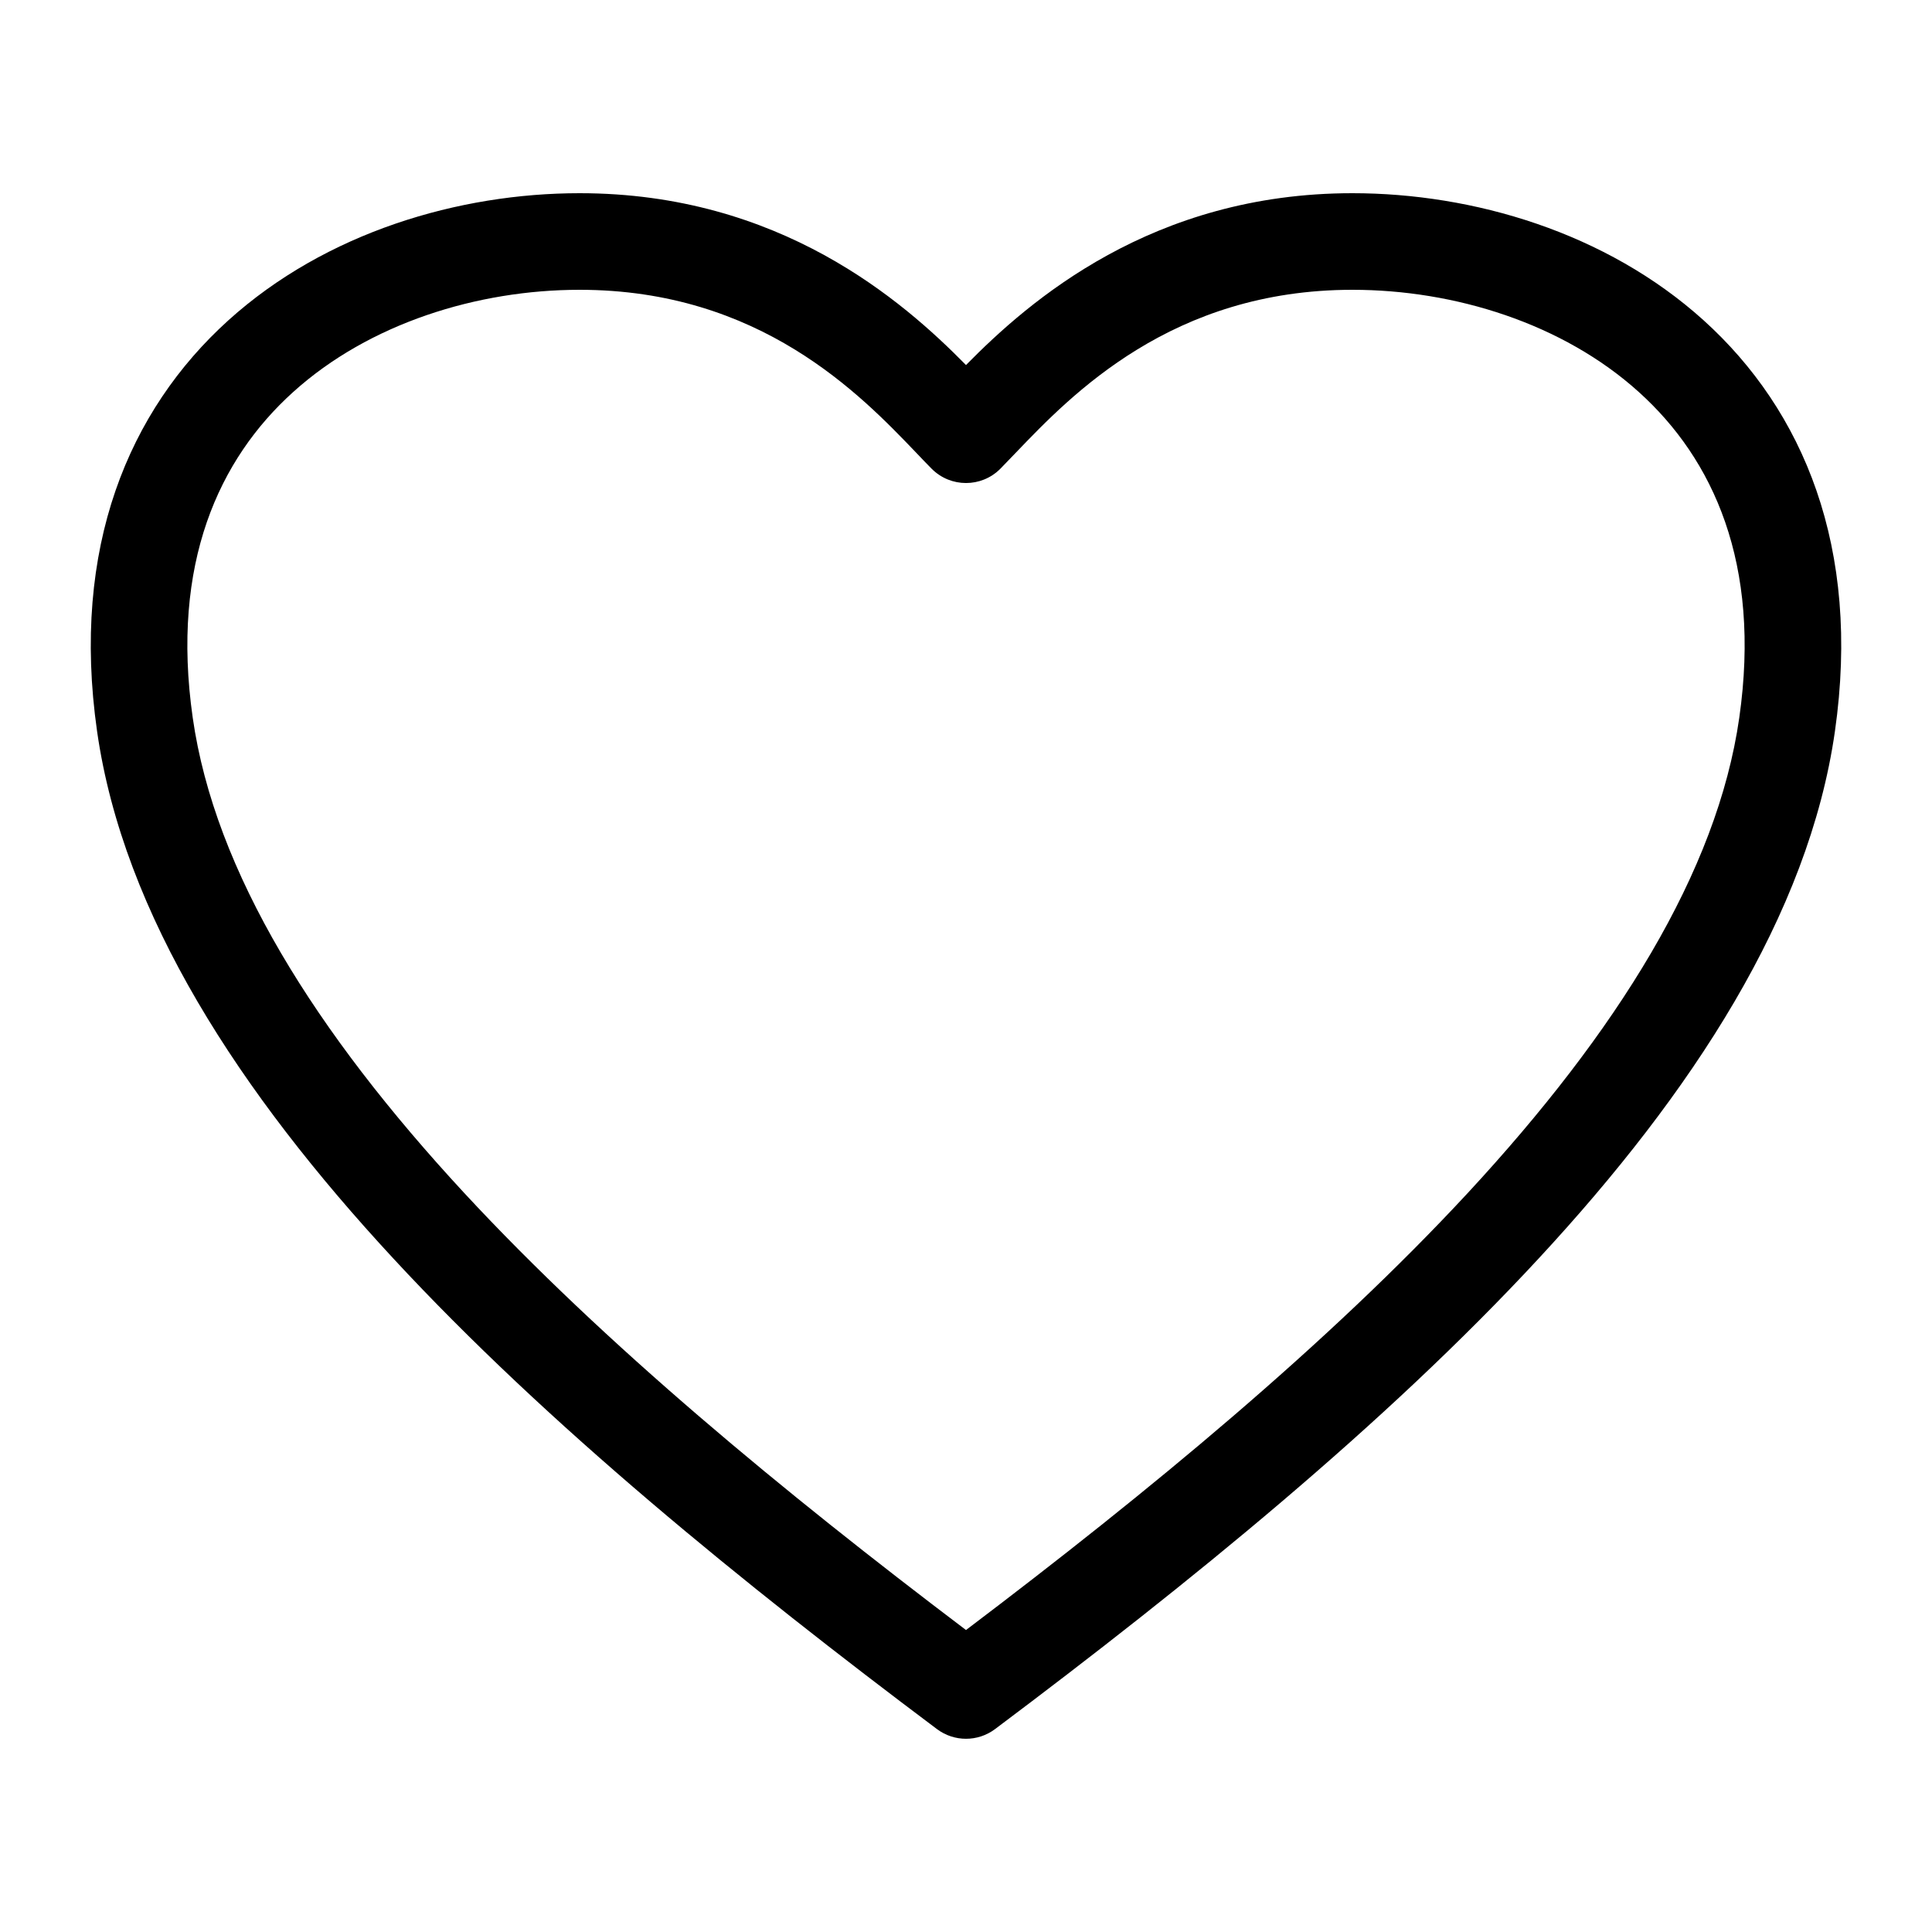
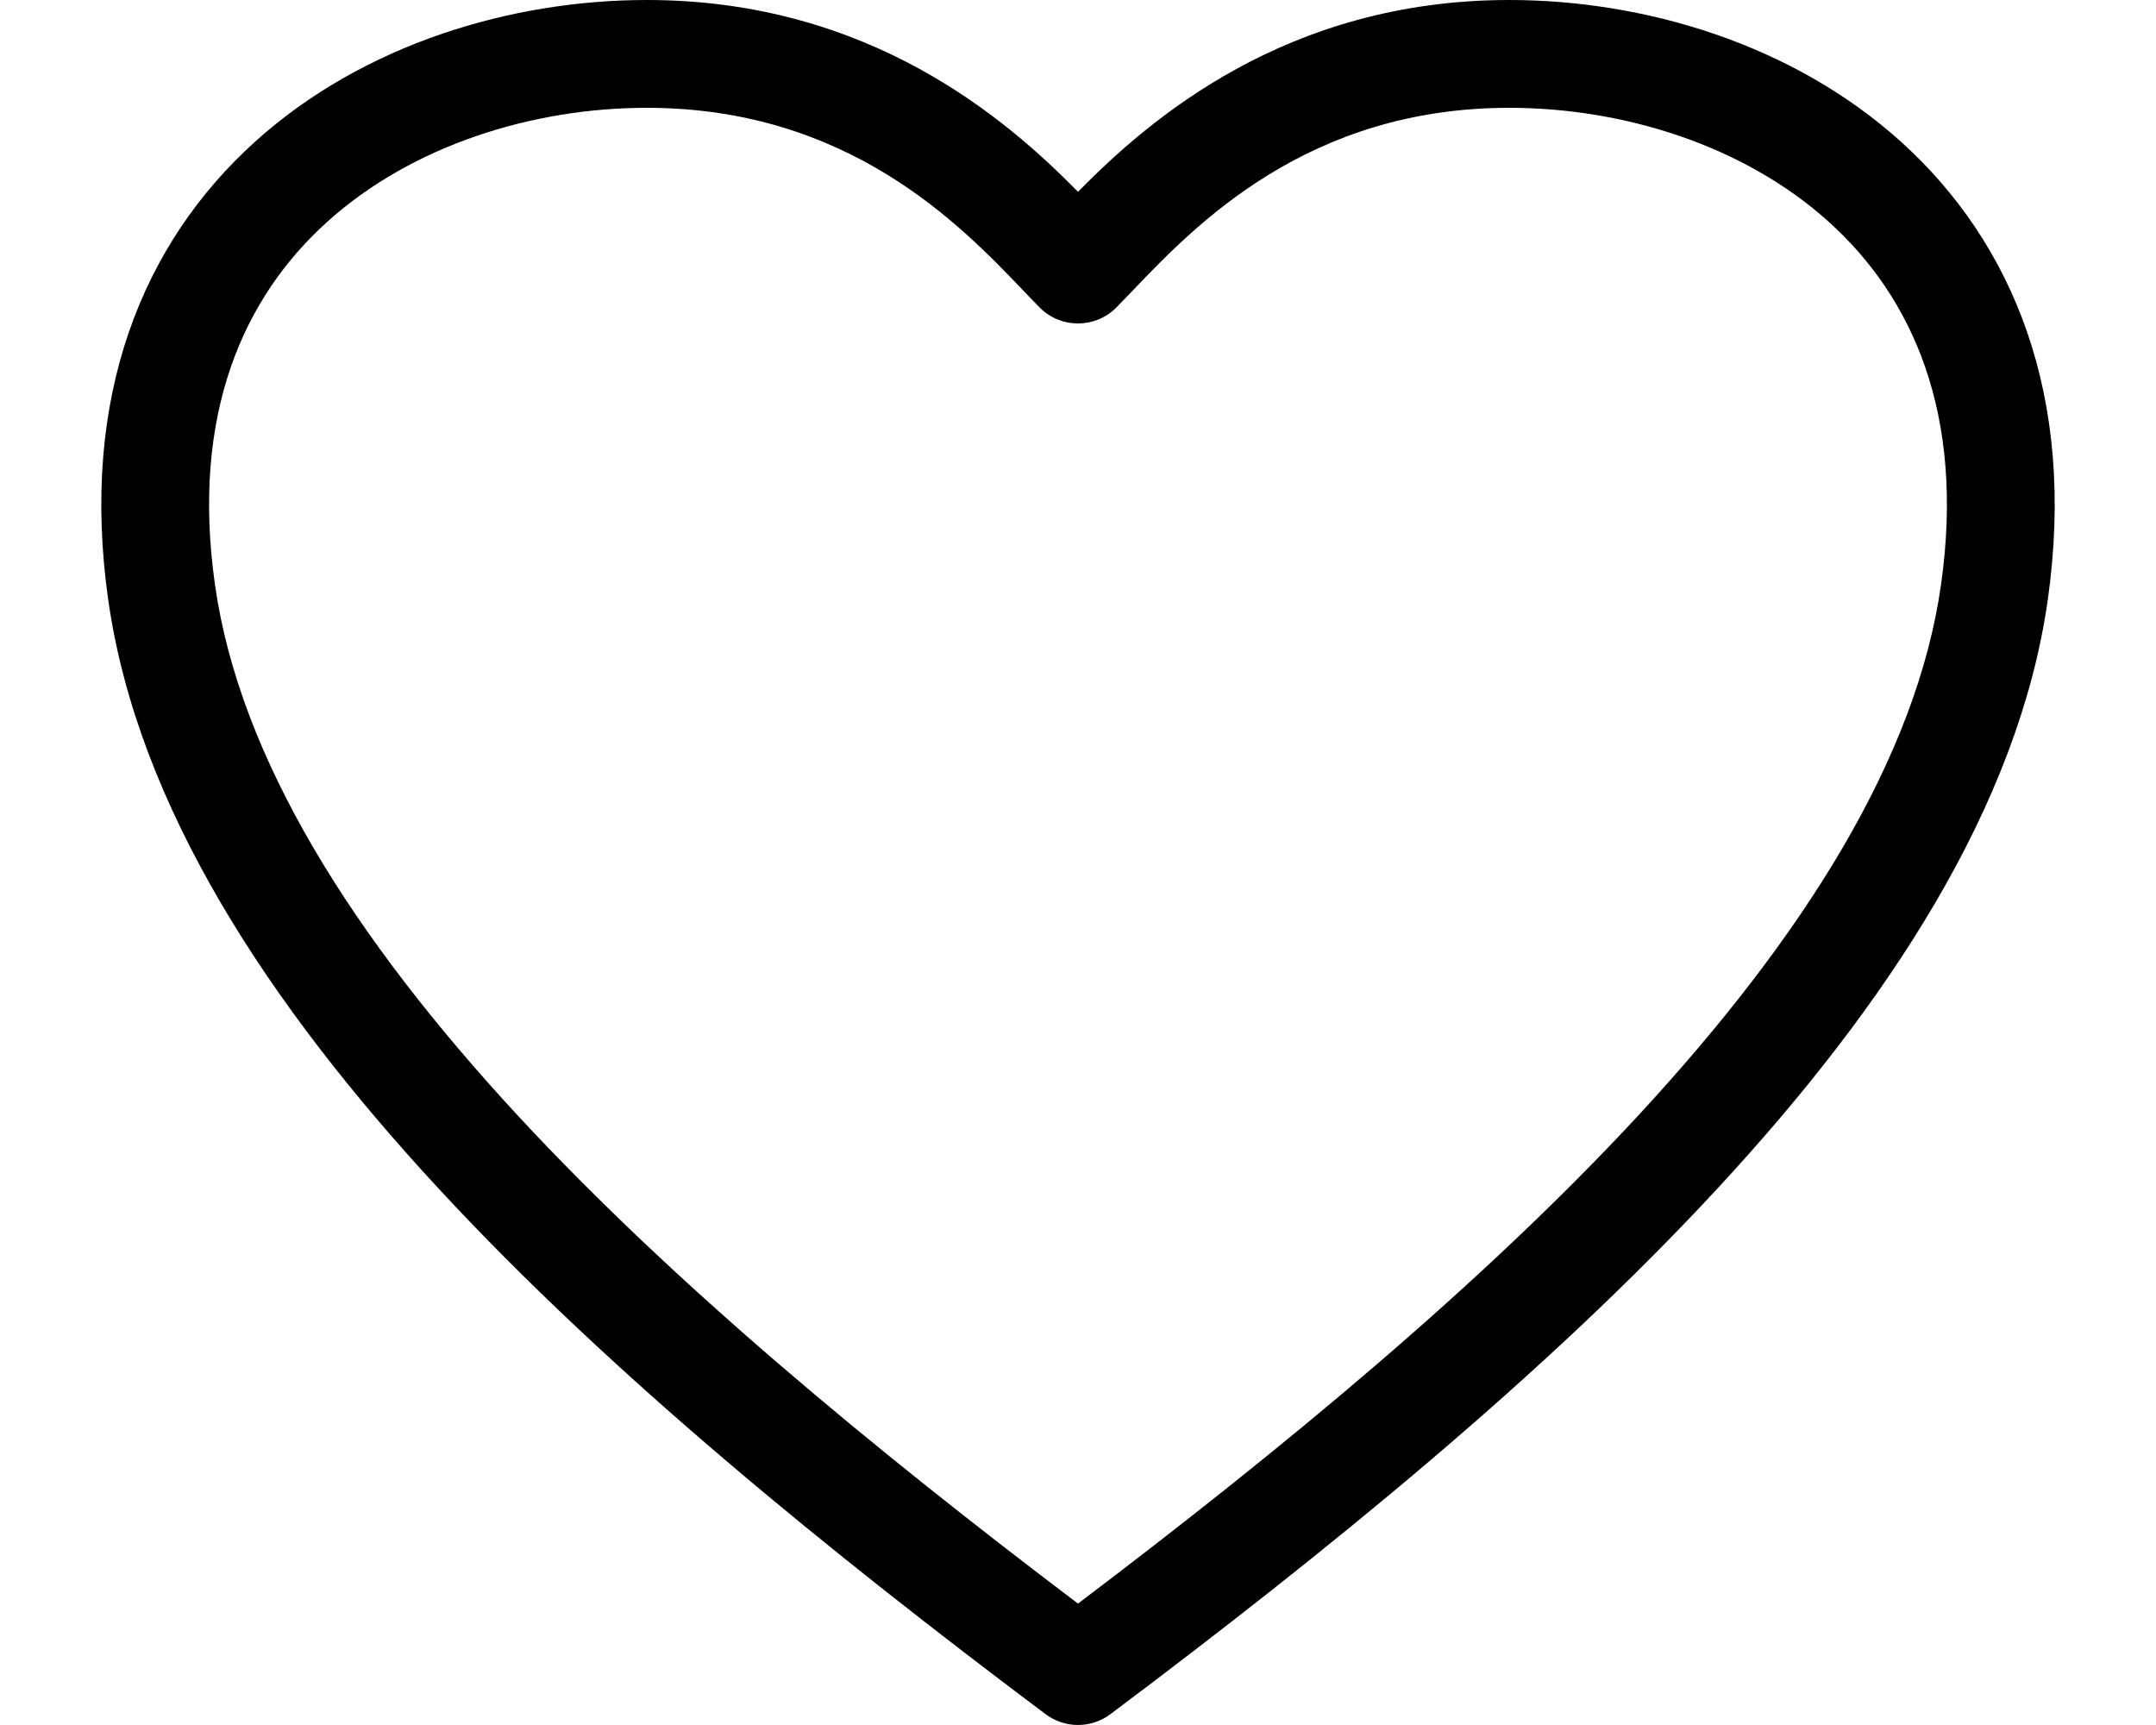
- <svg xmlns="http://www.w3.org/2000/svg" width="20" height="20" viewBox="0 0 20 20" fill="none">
-   <path fill-rule="evenodd" clip-rule="evenodd" d="M3.034 4.059C2.266 4.752 1.767 5.833 1.995 7.429C2.223 9.028 3.265 10.685 4.804 12.348C6.259 13.918 8.11 15.444 10 16.874C11.89 15.444 13.741 13.918 15.196 12.348C16.735 10.685 17.777 9.028 18.005 7.429C18.233 5.833 17.734 4.752 16.966 4.059C16.177 3.346 15.055 3 14 3C12.132 3 11.092 4.085 10.518 4.684C10.458 4.747 10.403 4.804 10.354 4.854C10.158 5.049 9.842 5.049 9.646 4.854C9.596 4.804 9.542 4.747 9.482 4.684C8.908 4.085 7.868 3 6 3C4.945 3 3.823 3.346 3.034 4.059ZM2.364 3.316C3.374 2.404 4.752 2 6 2C8.071 2 9.345 3.113 10 3.779C10.655 3.113 11.929 2 14 2C15.248 2 16.626 2.404 17.636 3.316C18.667 4.248 19.267 5.667 18.995 7.571C18.723 9.472 17.515 11.315 15.929 13.027C14.335 14.749 12.306 16.395 10.3 17.9C10.122 18.033 9.878 18.033 9.7 17.9C7.694 16.395 5.664 14.748 4.071 13.027C2.485 11.315 1.277 9.472 1.005 7.571C0.733 5.667 1.333 4.248 2.364 3.316Z" fill="black" />
+ <svg xmlns="http://www.w3.org/2000/svg" width="20" height="16" viewBox="0 0 20 16" fill="none">
+   <path fill-rule="evenodd" clip-rule="evenodd" d="M3.034 2.059C2.266 2.752 1.767 3.833 1.995 5.429C2.223 7.028 3.265 8.685 4.804 10.348C6.259 11.918 8.11 13.444 10 14.874C11.89 13.444 13.741 11.918 15.196 10.348C16.735 8.685 17.777 7.028 18.005 5.429C18.233 3.833 17.734 2.752 16.966 2.059C16.177 1.346 15.055 1 14 1C12.132 1 11.092 2.085 10.518 2.684C10.458 2.747 10.403 2.804 10.354 2.854C10.158 3.049 9.842 3.049 9.646 2.854C9.596 2.804 9.542 2.747 9.482 2.684C8.908 2.085 7.868 1 6 1C4.945 1 3.823 1.346 3.034 2.059ZM2.364 1.316C3.374 0.404 4.752 0 6 0C8.071 0 9.345 1.113 10 1.779C10.655 1.113 11.929 0 14 0C15.248 0 16.626 0.404 17.636 1.316C18.667 2.248 19.267 3.667 18.995 5.571C18.723 7.472 17.515 9.315 15.929 11.027C14.335 12.749 12.306 14.395 10.3 15.9C10.122 16.033 9.878 16.033 9.7 15.9C7.694 14.395 5.664 12.748 4.071 11.027C2.485 9.315 1.277 7.472 1.005 5.571C0.733 3.667 1.333 2.248 2.364 1.316Z" fill="black" />
</svg>
